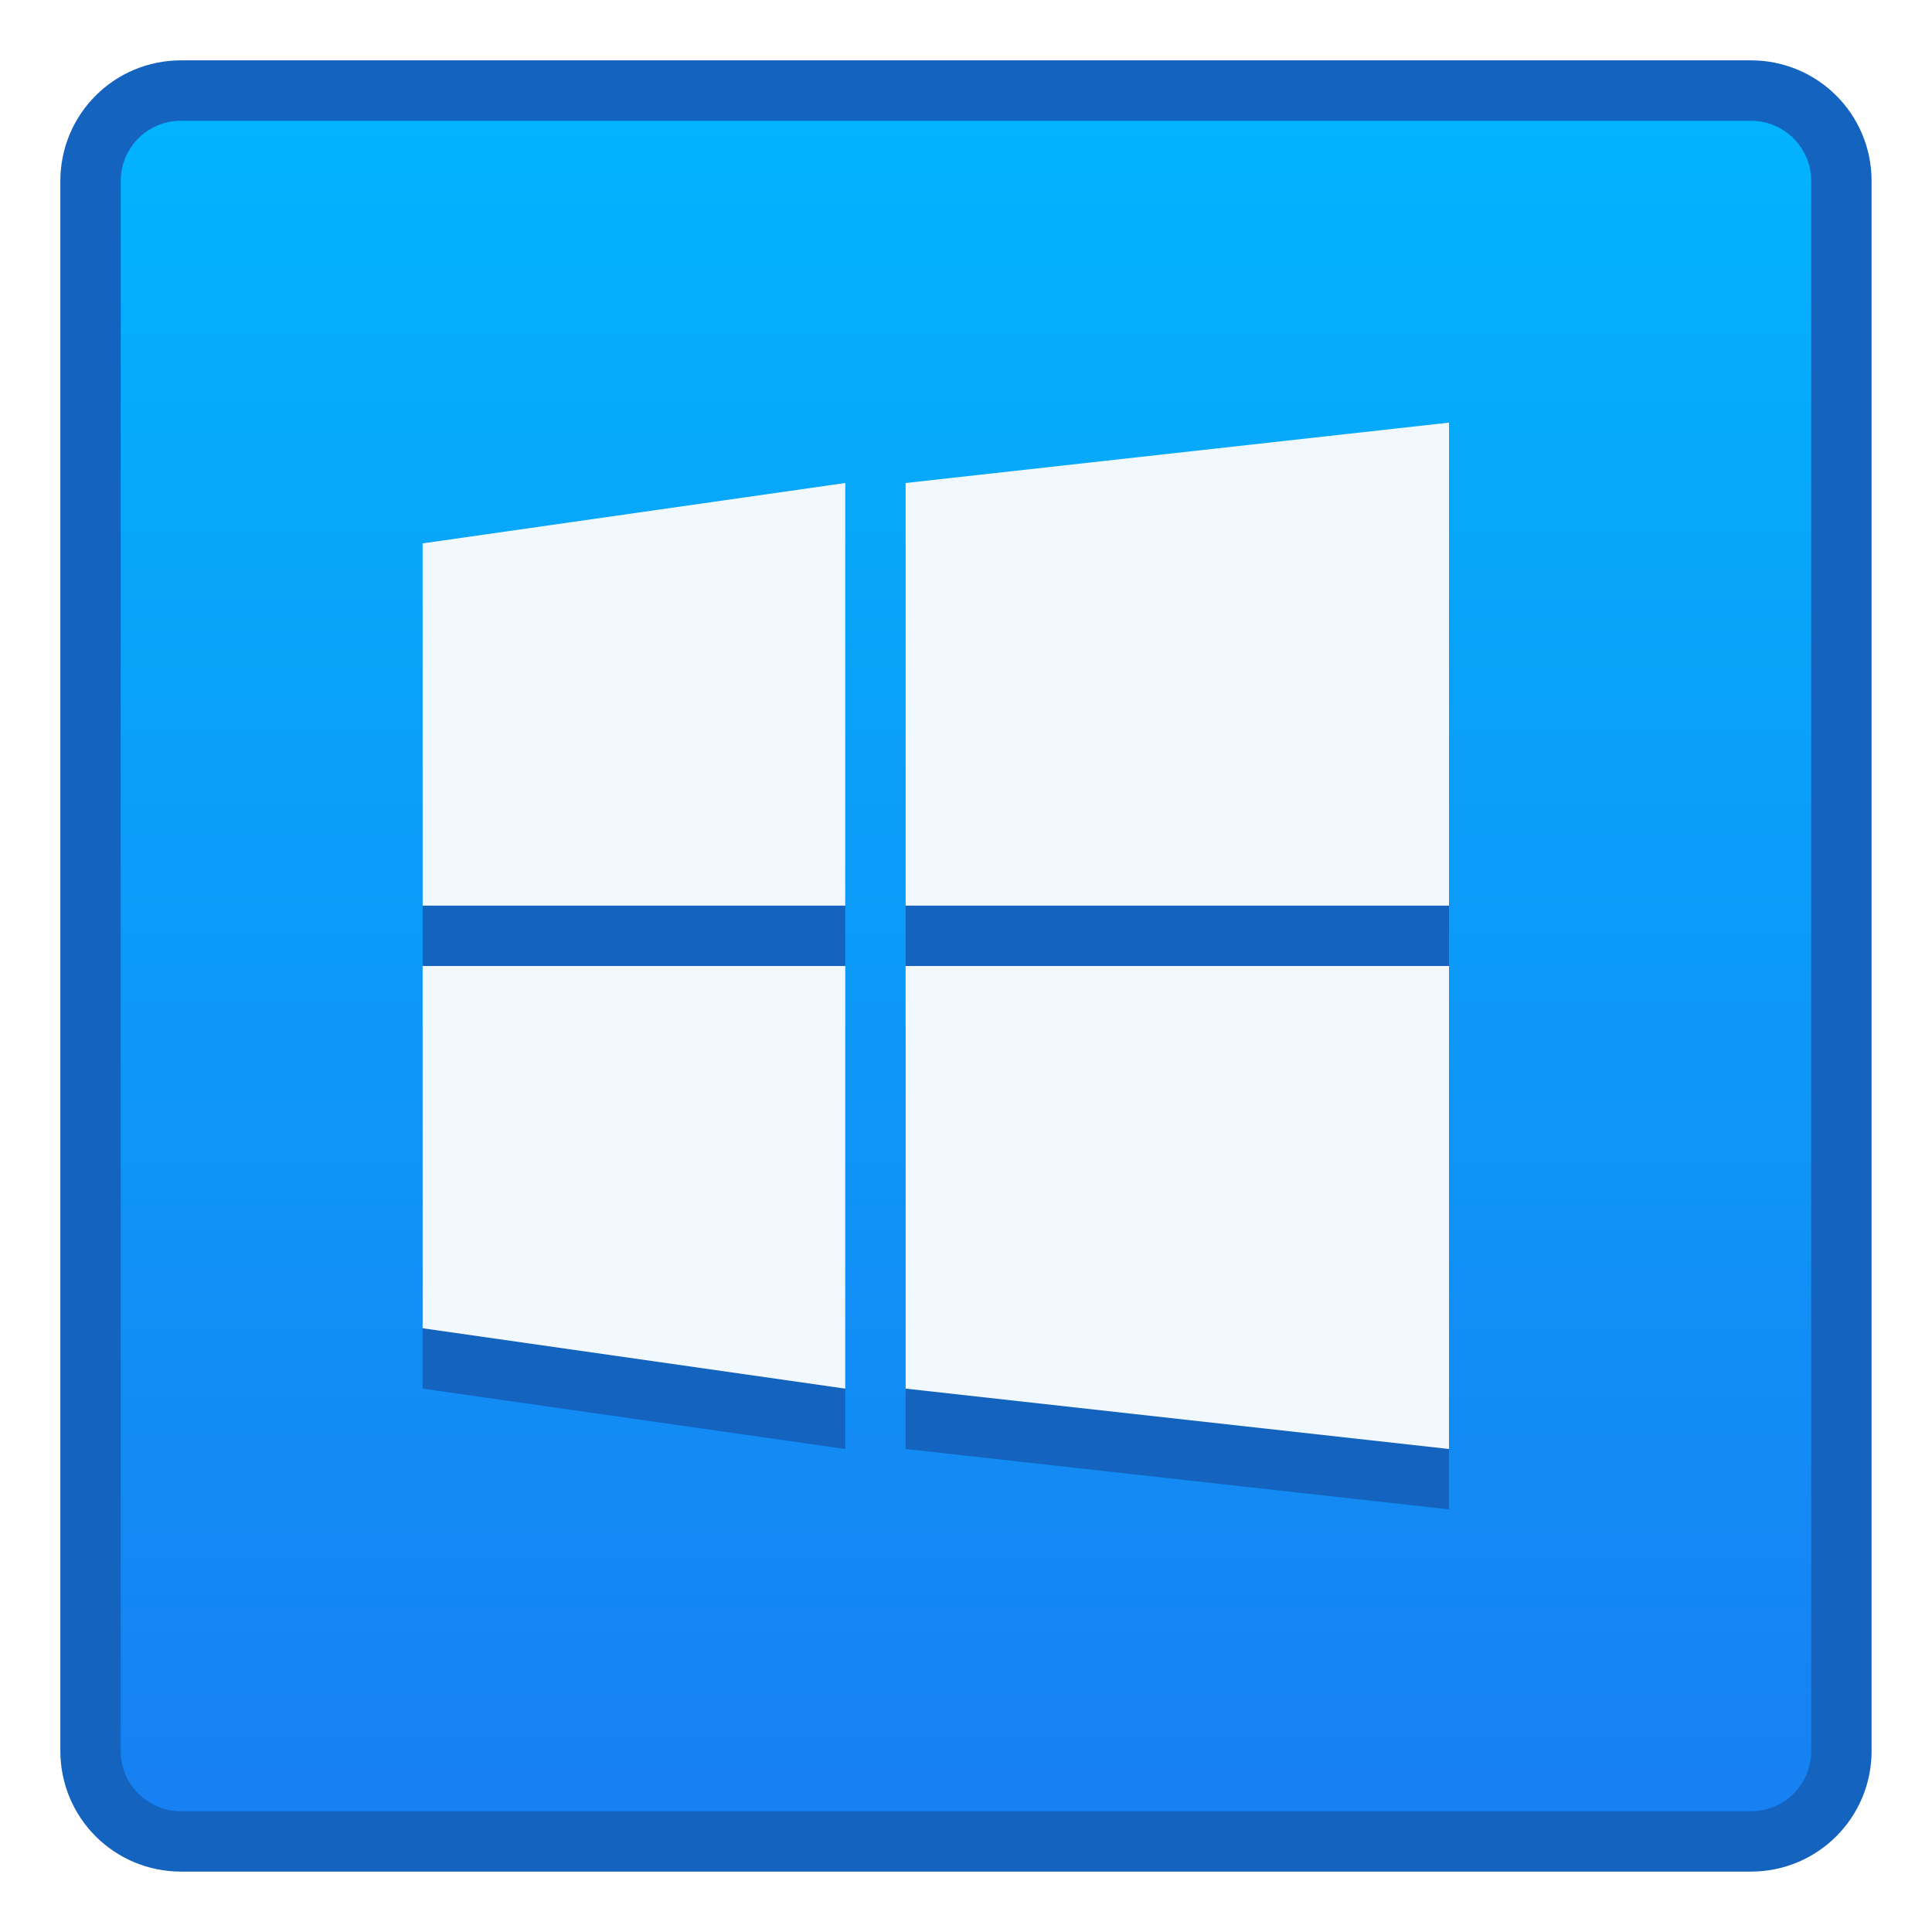
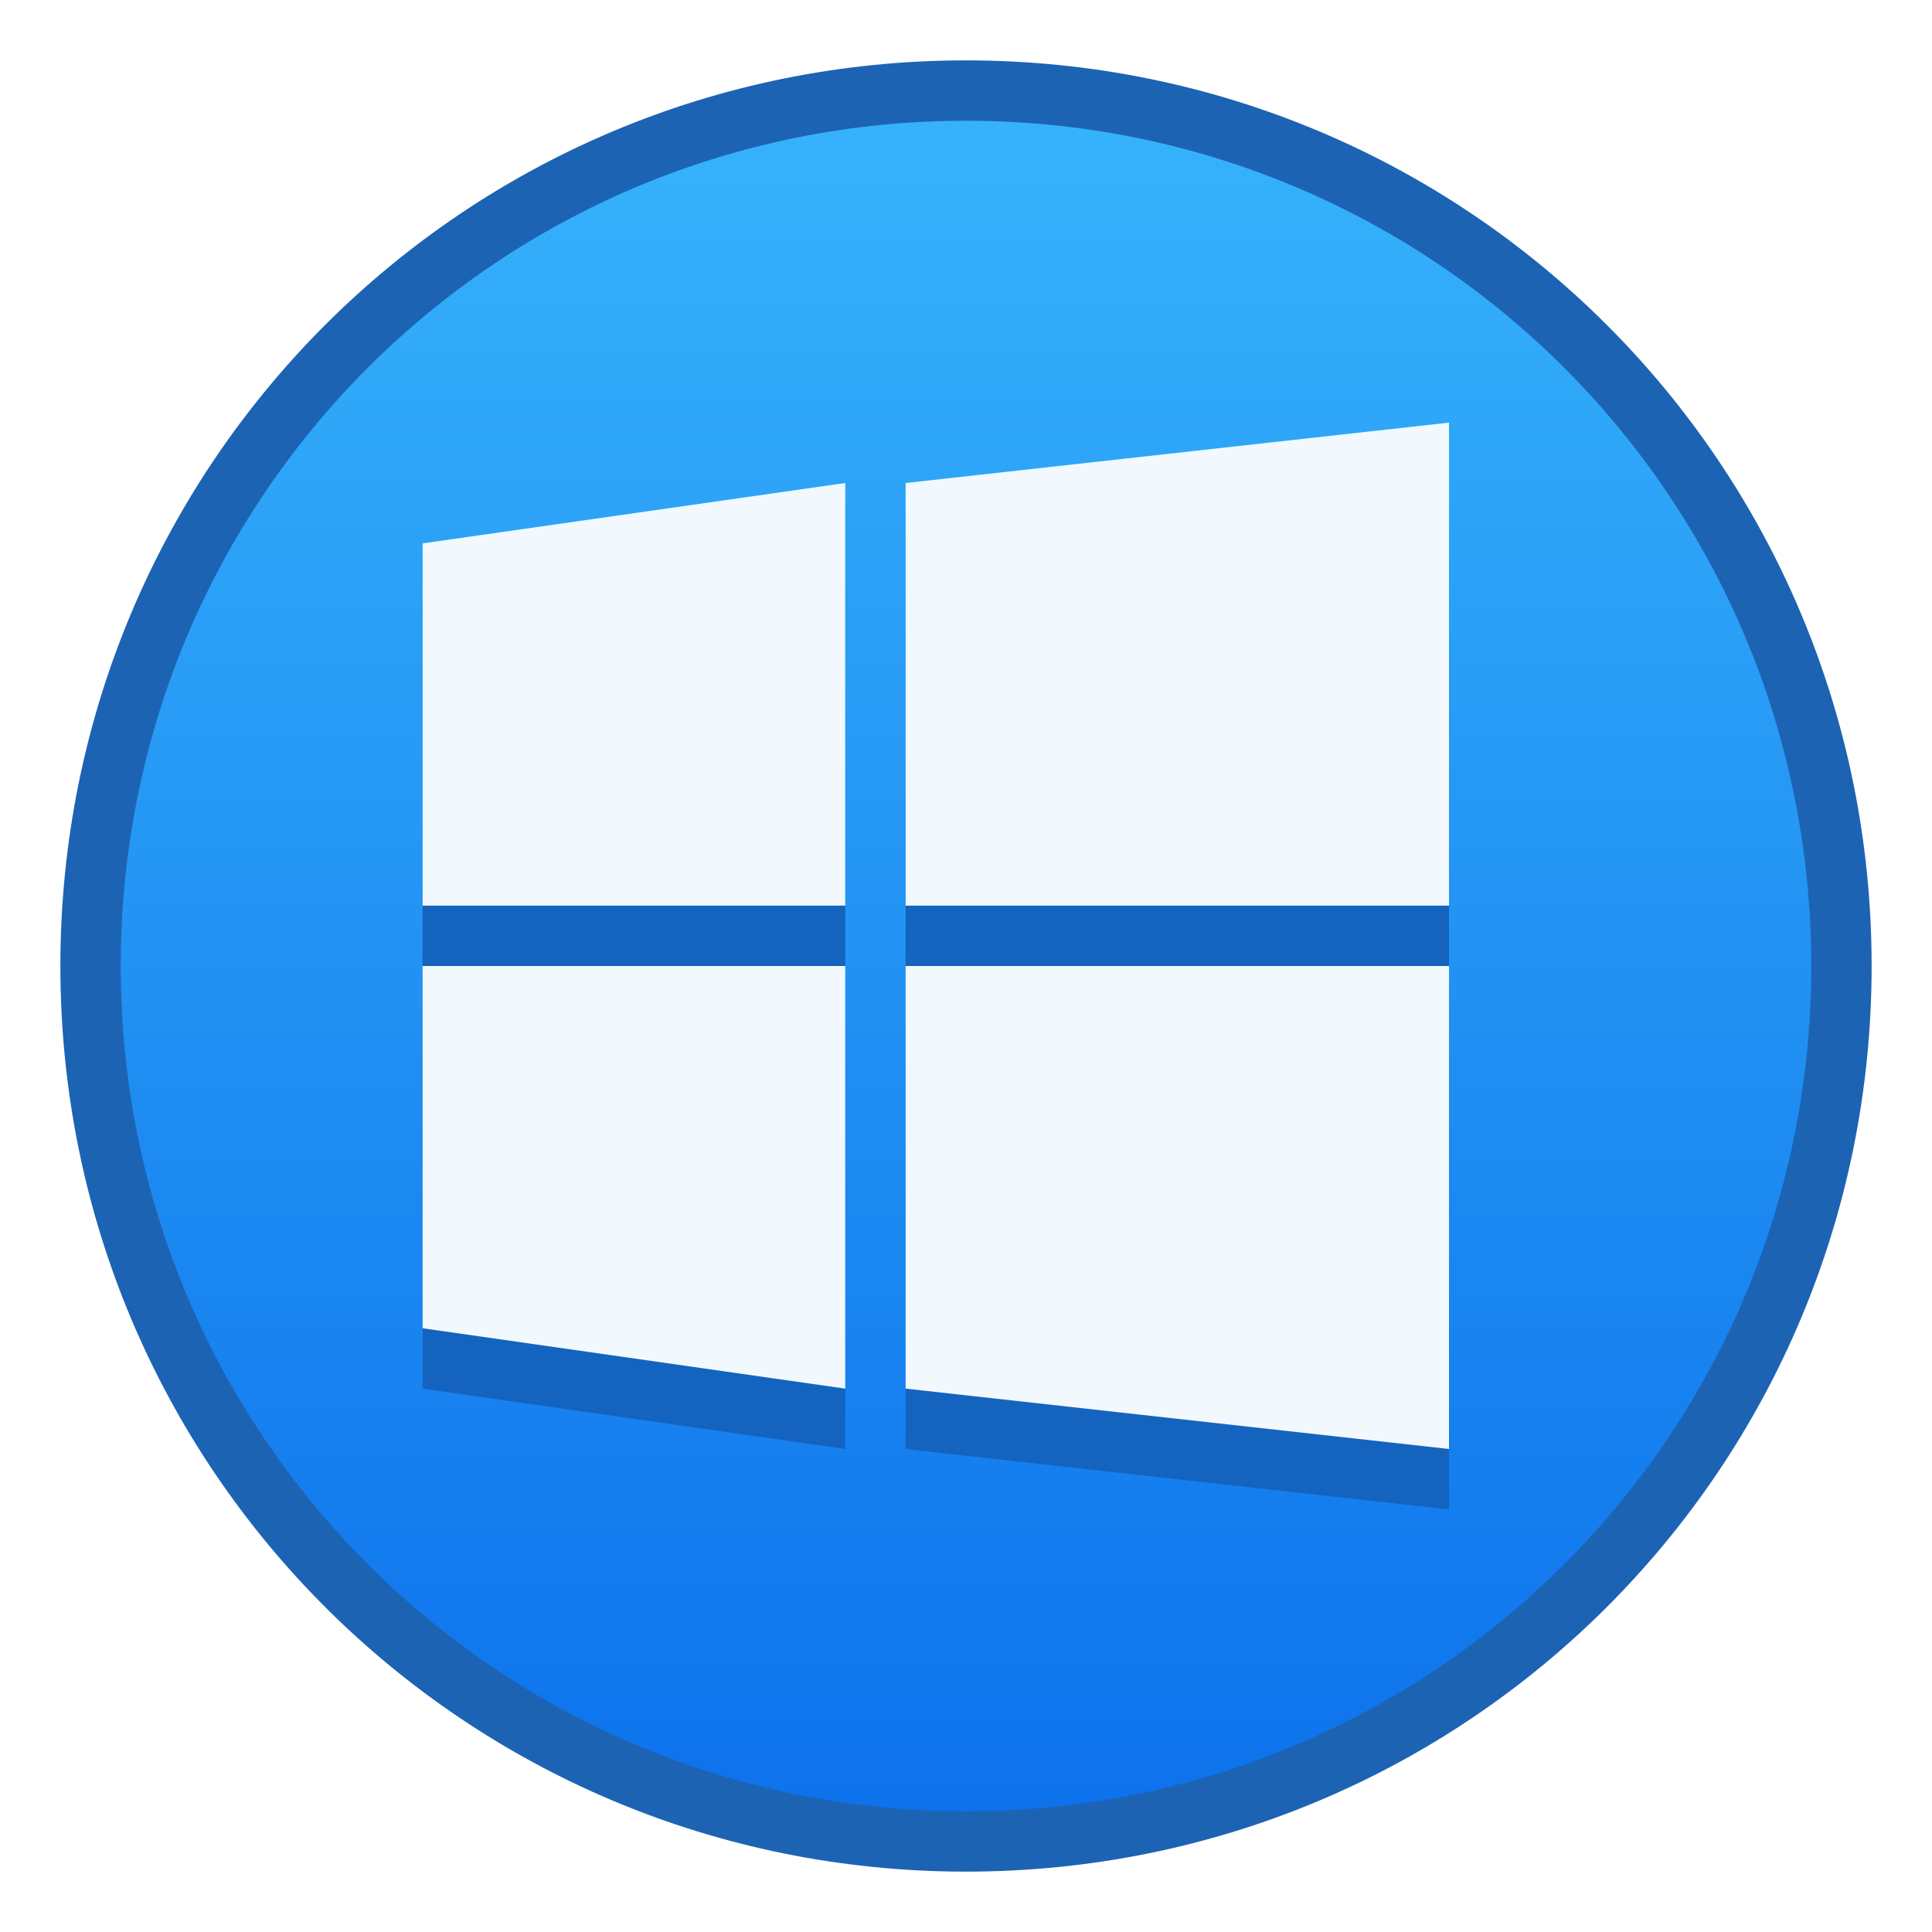
<svg xmlns="http://www.w3.org/2000/svg" xmlns:xlink="http://www.w3.org/1999/xlink" width="32" height="32" viewBox="0 0 32 32" version="1.1" id="svg8">
  <defs id="defs2">
-     <linearGradient id="linearGradient4565">
-       <stop style="stop-color:#1780f2;stop-opacity:1" offset="0" id="stop4561" />
-       <stop style="stop-color:#02b3fe;stop-opacity:1" offset="1" id="stop4563" />
+     <style id="current-color-scheme" type="text/css">
+       .ColorScheme-Text {
+         color:#122036;
+       }
+       </style>
+     <linearGradient id="linearGradient4902">
+       <stop style="stop-color:#0d72ec;stop-opacity:1" offset="0" id="stop4898" />
+       <stop style="stop-color:#36b2fb;stop-opacity:1" offset="1" id="stop4900" />
    </linearGradient>
-     <linearGradient xlink:href="#linearGradient4565" id="linearGradient865" x1="41.312" y1="337.337" x2="41.312" y2="309.337" gradientUnits="userSpaceOnUse" />
+     <linearGradient xlink:href="#linearGradient4902" id="linearGradient879" x1="6" y1="318.65" x2="6" y2="290.65" gradientUnits="userSpaceOnUse" />
  </defs>
  <g id="layer1" transform="translate(0,-282.65)">
-     <g id="g24" transform="translate(-26.3125,-24.6875)">
-       <path id="rect843-37" d="m 29.312,308.337 h 26 c 1.108,0 2,0.892 2,2 v 26 c 0,1.108 -0.892,2 -2,2 H 29.312 c -1.108,0 -2,-0.892 -2,-2 V 310.337 c 0,-1.108 0.892,-2 2,-2 z" style="opacity:1;fill:#1463bf;fill-opacity:1;stroke:none;stroke-width:2.393;stroke-linecap:round;stroke-linejoin:round;stroke-miterlimit:4;stroke-dasharray:none;stroke-opacity:1" />
-       <path id="rect843-3-5" d="m 29.312,309.338 h 26 c 0.554,0 1,0.446 1,1 v 26 c 0,0.554 -0.446,1 -1,1 H 29.312 c -0.554,0 -1,-0.446 -1,-1 V 310.337 c 0,-0.554 0.446,-1 1,-1 z" style="opacity:1;fill:url(#linearGradient865);fill-opacity:1;stroke:none;stroke-width:2.234;stroke-linecap:round;stroke-linejoin:round;stroke-miterlimit:4;stroke-dasharray:none;stroke-opacity:1" />
+     <g id="g1574" transform="translate(10,-6)">
+       <path id="rect903" d="m 6,289.65 c 8.31,0 15,6.69 15,15 0,8.31 -6.69,15 -15,15 -8.31,0 -15,-6.69 -15,-15 0,-8.31 6.69,-15 15,-15 z" style="opacity:1;fill:#1d63b4;fill-opacity:1;stroke:none;stroke-width:1.977;stroke-linecap:round;stroke-linejoin:round;stroke-miterlimit:4;stroke-dasharray:none;stroke-opacity:1" />
+       <path id="rect903-2" d="m 6,290.65 c 7.756,0 14,6.244 14,14 0,7.756 -6.244,14 -14,14 -7.756,0 -14,-6.244 -14,-14 0,-7.756 6.244,-14 14,-14 z" style="opacity:1;fill:url(#linearGradient879);fill-opacity:1;stroke:none;stroke-width:1.845;stroke-linecap:round;stroke-linejoin:round;stroke-miterlimit:4;stroke-dasharray:none;stroke-opacity:1" />
    </g>
-     <g id="g825" transform="translate(0,-0.99997)">
-       <path style="fill:#1463bf;fill-opacity:1;stroke-width:1.968;enable-background:new" d="m 24,291.65 -9,1 v 7 l 9,8e-5 z m -10,1 -7,1 v 6 h 7 z m -7,8 v 6 l 7,1 v -7 z m 8,-9e-5 v 7 l 9,1 v -8 z" id="path2699-7-2" />
-       <path style="fill:#f1f9ff;fill-opacity:1;stroke-width:1.968;enable-background:new" d="m 24,290.65 -9,1 v 7 l 9,8e-5 z m -10,1 -7,1 v 6 h 7 z m -7,8 v 6 l 7,1 v -7 z m 8,-9e-5 v 7 l 9,1 v -8 z" id="path2699-7" />
+     <g style="fill:#f37d5c;fill-opacity:1" id="layer1-3" transform="matrix(3.779527,0,0,3.779527,-3.870769e-8,-806.8696)" />
+     <g id="layer1-6">
+       <g transform="translate(-26.3125,-24.6875)" id="g24" />
+       <g transform="translate(0,-0.99997)" id="g825">
+         <path id="path2699-7-2" d="m 24,291.65 -9,1 v 7 l 9,8e-5 z m -10,1 -7,1 v 6 h 7 z m -7,8 v 6 l 7,1 v -7 z m 8,-9e-5 v 7 l 9,1 v -8 z" style="fill:#1463bf;fill-opacity:1;stroke-width:1.968;enable-background:new" />
+         <path id="path2699-7" d="m 24,290.65 -9,1 v 7 l 9,8e-5 z m -10,1 -7,1 v 6 h 7 z m -7,8 v 6 l 7,1 v -7 z m 8,-9e-5 v 7 l 9,1 v -8 z" style="fill:#f1f9ff;fill-opacity:1;stroke-width:1.968;enable-background:new" />
+       </g>
    </g>
  </g>
</svg>
